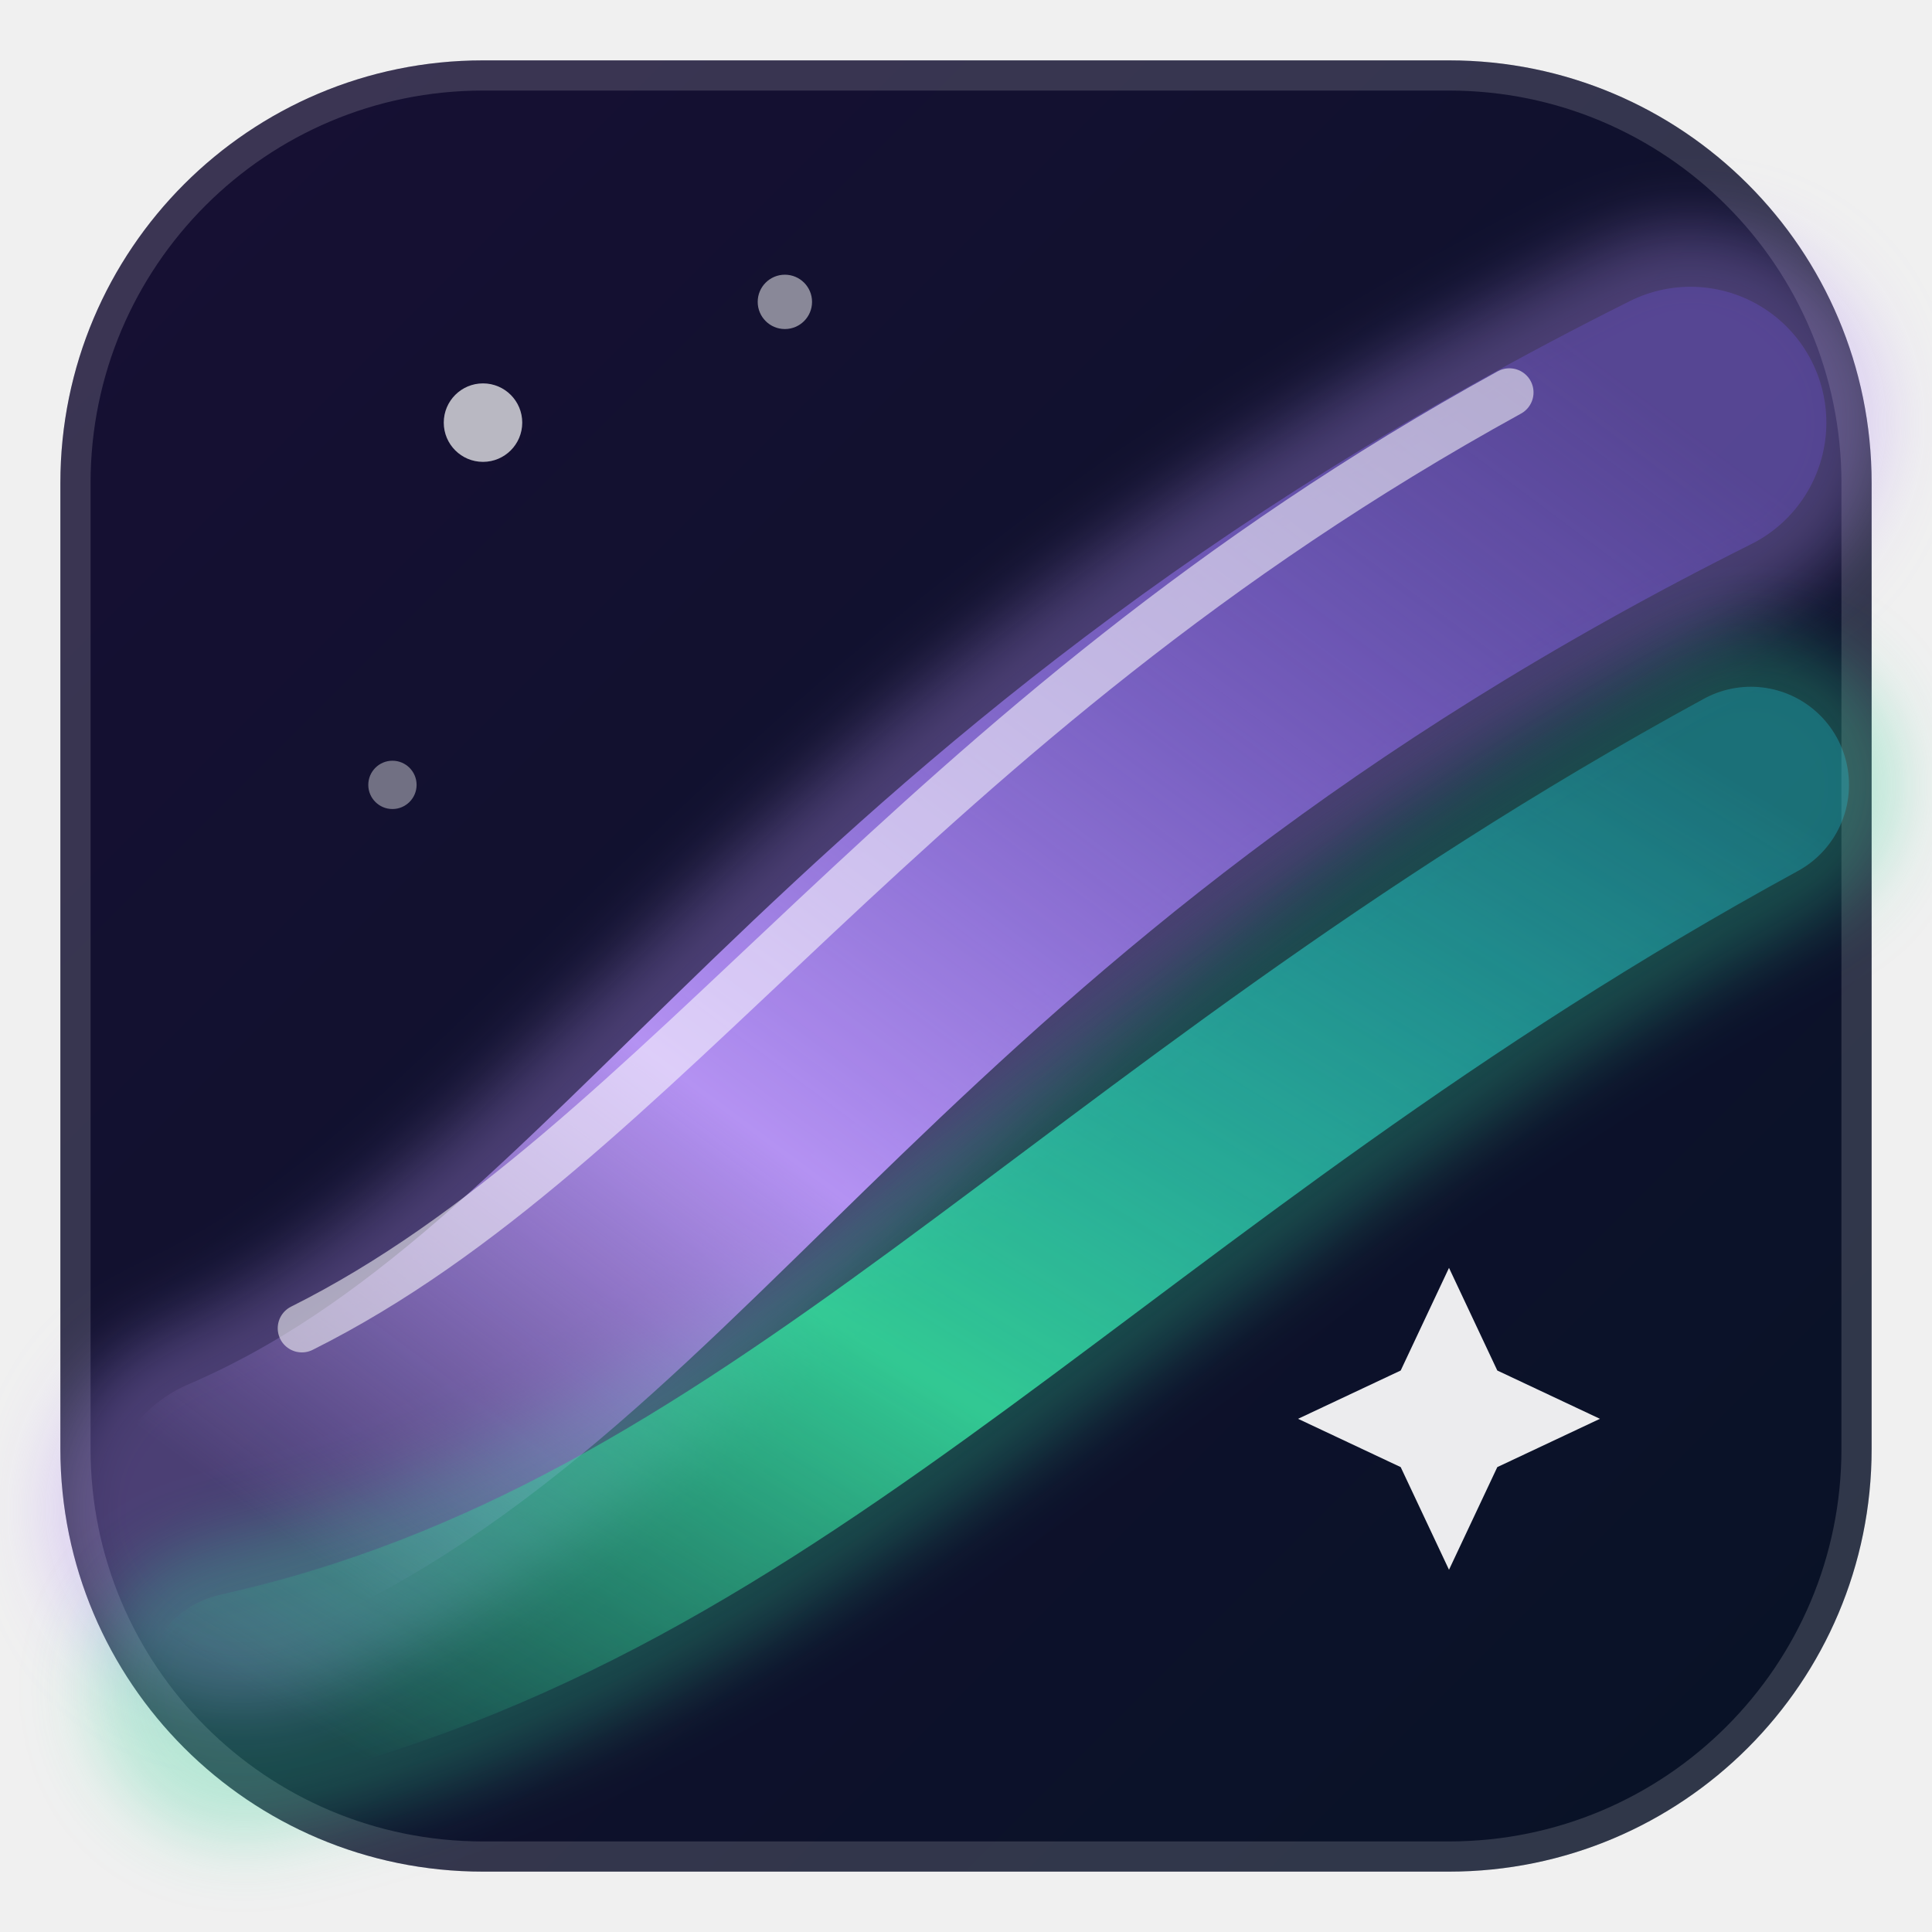
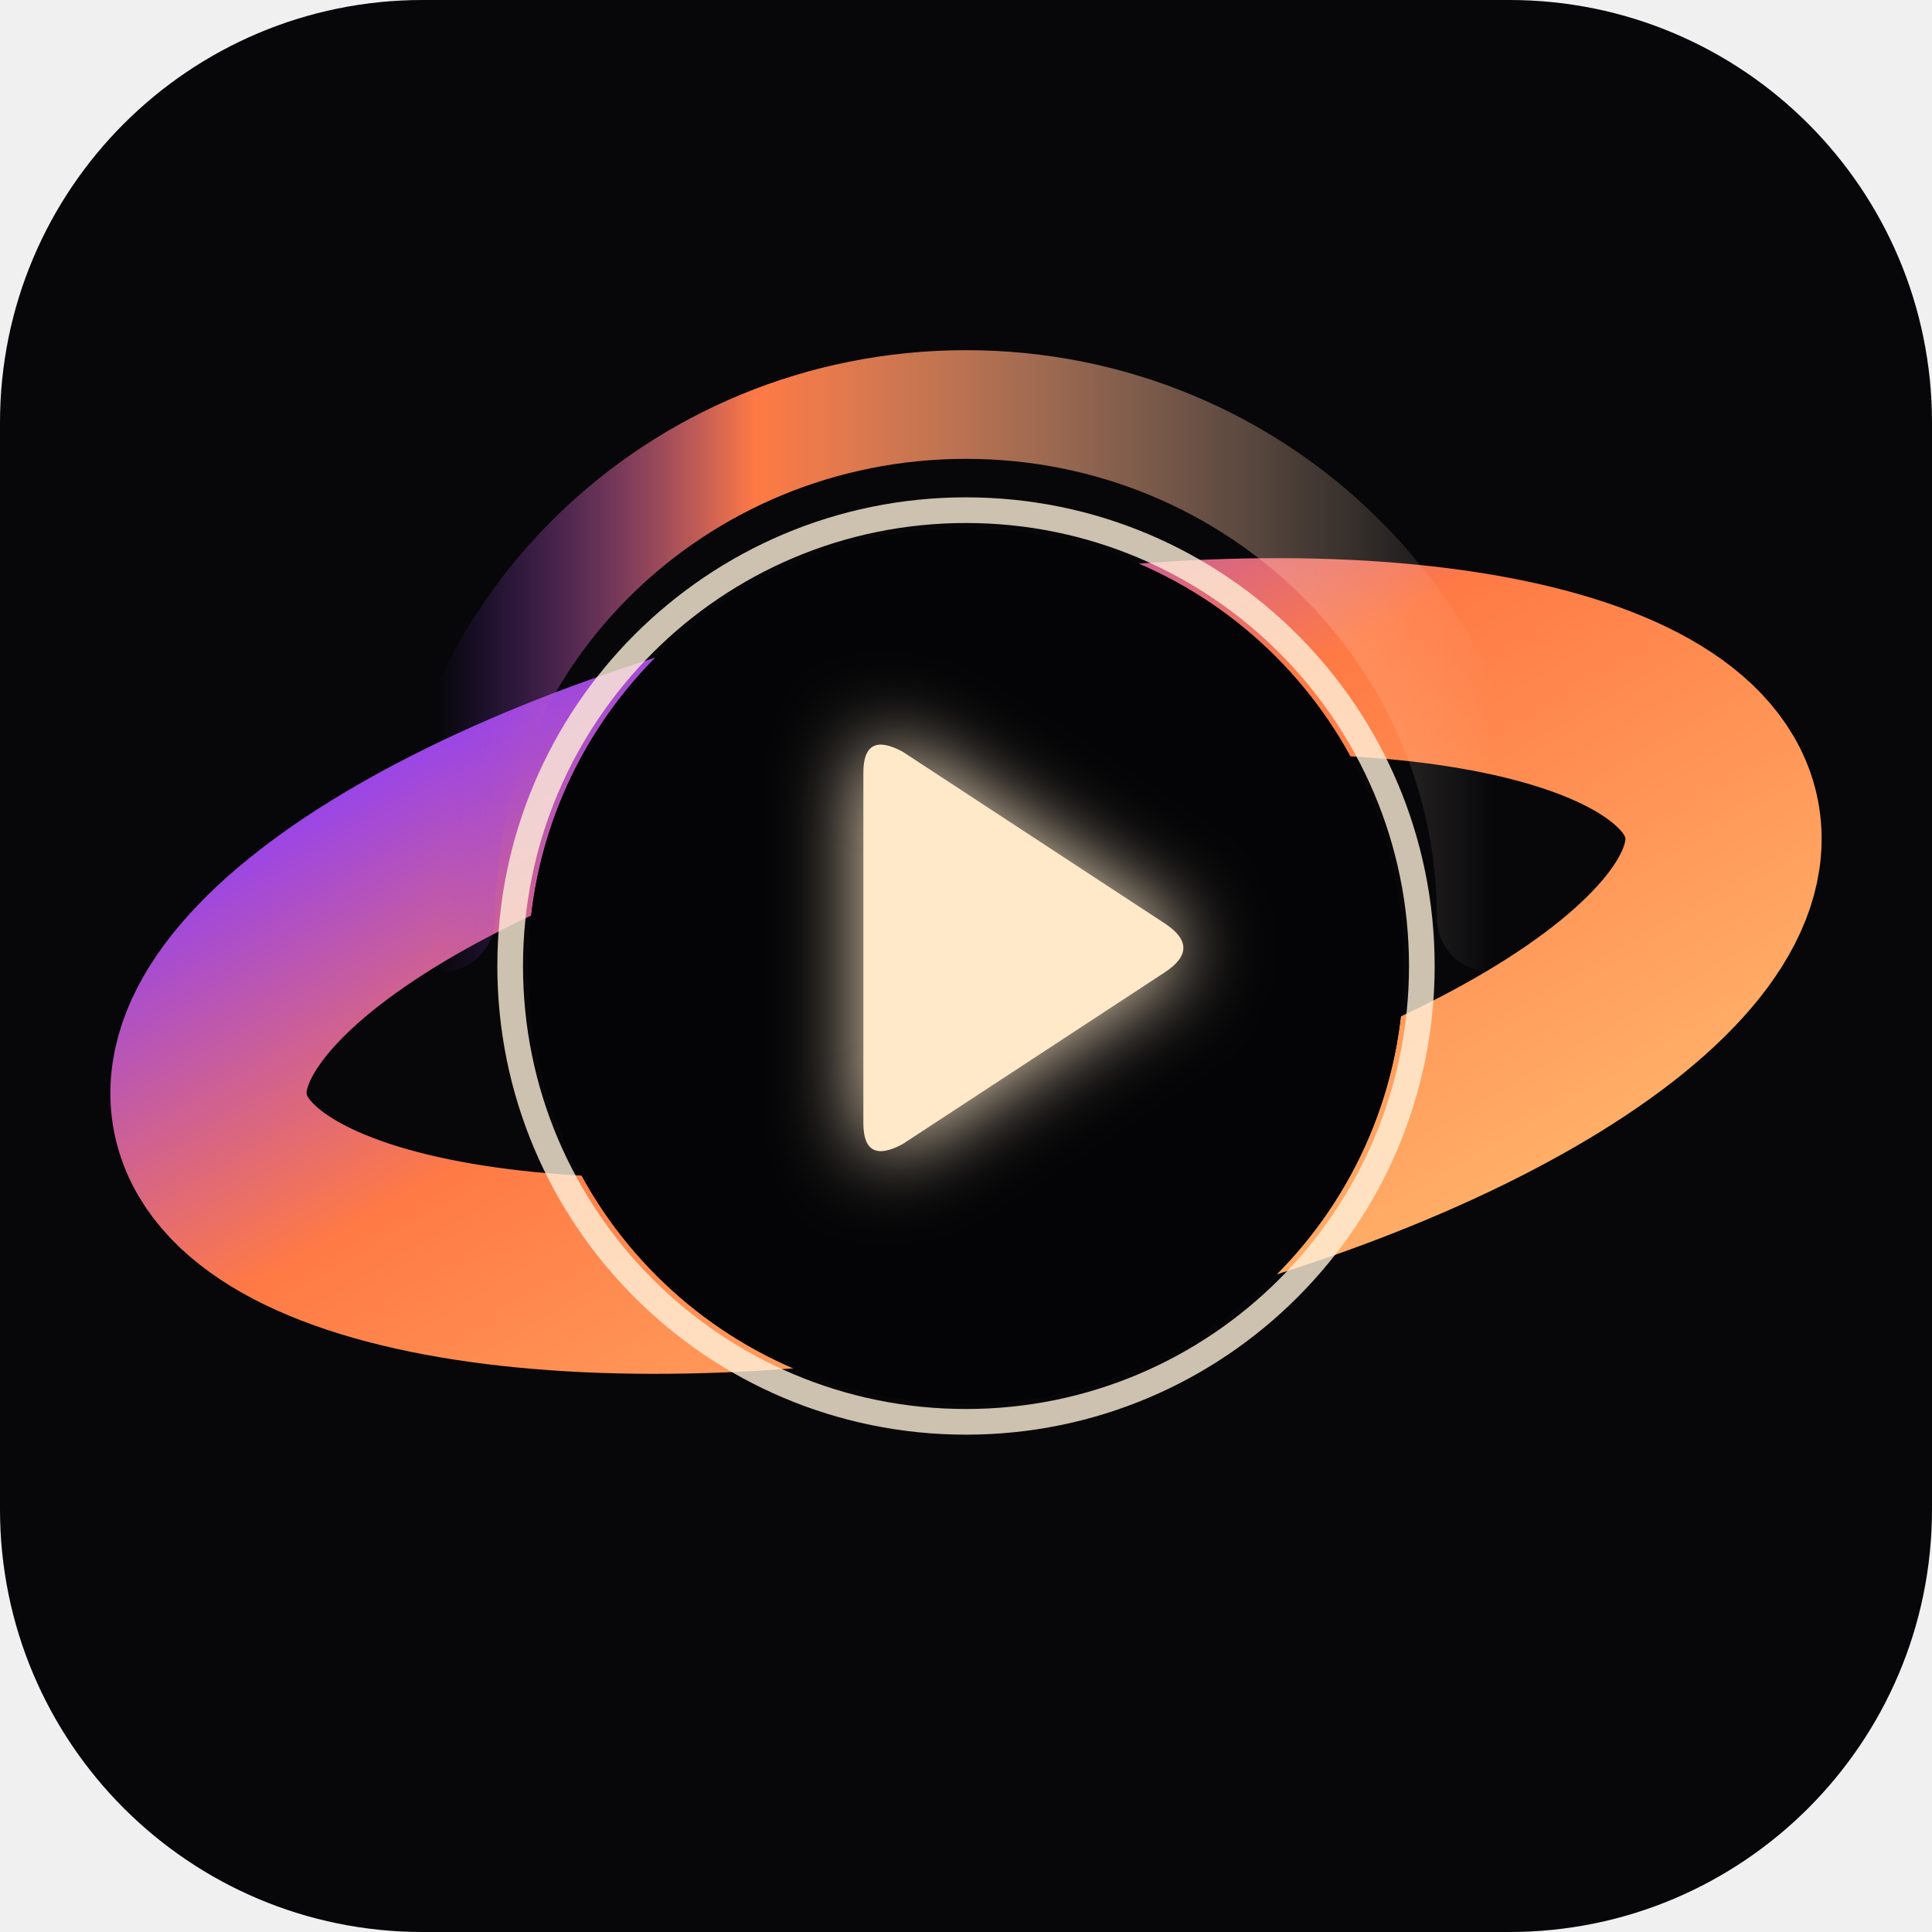
- <svg xmlns="http://www.w3.org/2000/svg" width="1024" height="1024" viewBox="0 0 64 64">
+ <svg xmlns="http://www.w3.org/2000/svg" viewBox="0 0 64 64">
  <defs>
-     <linearGradient id="sky" x1="0" y1="0" x2="1" y2="1">
-       <stop offset="0" stop-color="#171034" />
-       <stop offset="1" stop-color="#081226" />
+     <linearGradient id="km-ring" x1="0" y1="0" x2="1" y2="1">
+       <stop offset="0" stop-color="#8b3dff" />
+       <stop offset="0.42" stop-color="#ff7a45" />
+       <stop offset="1" stop-color="#ffb36b" />
    </linearGradient>
-     <linearGradient id="r1" x1="0" y1="1" x2="1" y2="0">
-       <stop offset="0" stop-color="#b794f6" stop-opacity="0" />
-       <stop offset="0.35" stop-color="#b794f6" />
-       <stop offset="1" stop-color="#7c5cf6" stop-opacity="0.25" />
+     <linearGradient id="km-arc" x1="0" y1="0" x2="1" y2="0">
+       <stop offset="0" stop-color="#8b3dff" stop-opacity="0" />
+       <stop offset="0.3" stop-color="#ff7a45" />
+       <stop offset="1" stop-color="#fff0d8" stop-opacity="0" />
    </linearGradient>
-     <linearGradient id="r2" x1="0" y1="1" x2="1" y2="0">
-       <stop offset="0" stop-color="#34d399" stop-opacity="0" />
-       <stop offset="0.4" stop-color="#34d399" />
-       <stop offset="1" stop-color="#22d3ee" stop-opacity="0.3" />
-     </linearGradient>
-     <filter id="soft" x="-40%" y="-40%" width="180%" height="180%">
-       <feGaussianBlur stdDeviation="1.1" />
+     <filter id="km-glow" x="-60%" y="-60%" width="220%" height="220%">
+       <feGaussianBlur stdDeviation="1.4" result="b" />
+       <feMerge>
+         <feMergeNode in="b" />
+         <feMergeNode in="SourceGraphic" />
+       </feMerge>
    </filter>
  </defs>
-   <rect x="2" y="2" width="60" height="60" rx="14" fill="url(#sky)" />
-   <rect x="2.5" y="2.5" width="59" height="59" rx="13.5" fill="none" stroke="rgba(255,255,255,0.16)" stroke-width="1" />
-   <path d="M8 50 C 22 44, 28 28, 56 14" stroke="#b794f6" stroke-width="13" stroke-linecap="round" fill="none" opacity="0.35" filter="url(#soft)" />
-   <path d="M8 56 C 26 52, 36 38, 58 26" stroke="#34d399" stroke-width="10" stroke-linecap="round" fill="none" opacity="0.3" filter="url(#soft)" />
-   <path d="M8 50 C 22 44, 28 28, 56 14" stroke="url(#r1)" stroke-width="9" stroke-linecap="round" fill="none" opacity="0.97" />
-   <path d="M8 56 C 26 52, 36 38, 58 26" stroke="url(#r2)" stroke-width="6.5" stroke-linecap="round" fill="none" opacity="0.92" />
-   <path d="M10 44 C 22 38, 30 24, 50 13" stroke="rgba(255,255,255,0.55)" stroke-width="1.6" stroke-linecap="round" fill="none" />
-   <path d="M48 42 l1.6 3.4 3.4 1.6 -3.4 1.6 -1.6 3.4 -1.6 -3.4 -3.4 -1.6 3.4 -1.6 z" fill="#fff" opacity="0.92" />
-   <circle cx="16" cy="14" r="1.3" fill="#fff" opacity="0.7" />
-   <circle cx="26" cy="10" r="0.9" fill="#fff" opacity="0.5" />
-   <circle cx="13" cy="26" r="0.8" fill="#fff" opacity="0.4" />
+   <rect width="64" height="64" rx="14" fill="#07070a" />
+   <ellipse cx="32" cy="32" rx="25.5" ry="9.2" transform="rotate(-11 32 32)" fill="none" stroke="url(#km-ring)" stroke-width="6.5" />
+   <circle cx="32" cy="32" r="14.5" fill="#040406" />
+   <path d="M 14.6 30.4 A 17.4 17 0 0 1 49.4 30.4" fill="none" stroke="url(#km-arc)" stroke-width="3.6" stroke-linecap="round" />
+   <circle cx="32" cy="32" r="14.5" fill="#040406" />
+   <circle cx="32" cy="32" r="15.1" fill="none" stroke="rgba(255,240,216,0.8)" stroke-width="0.85" />
+   <path d="M28.6 25.6 Q28.6 24.2 29.9 24.9 L38.6 30.6 Q39.8 31.4 38.6 32.2 L29.9 37.9 Q28.6 38.6 28.6 37.2 Z" fill="#ffe9c9" filter="url(#km-glow)" />
</svg>
